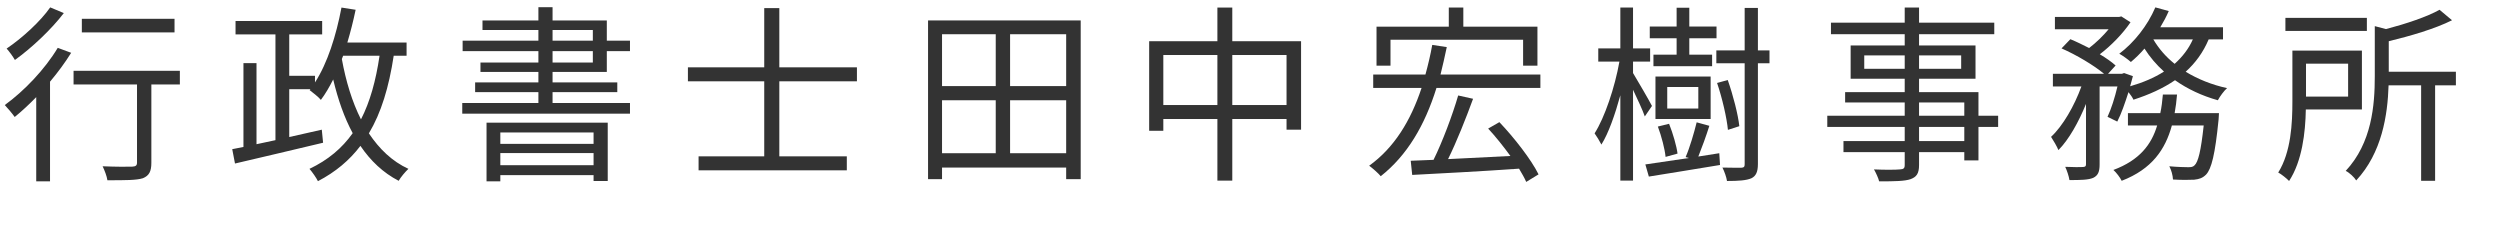
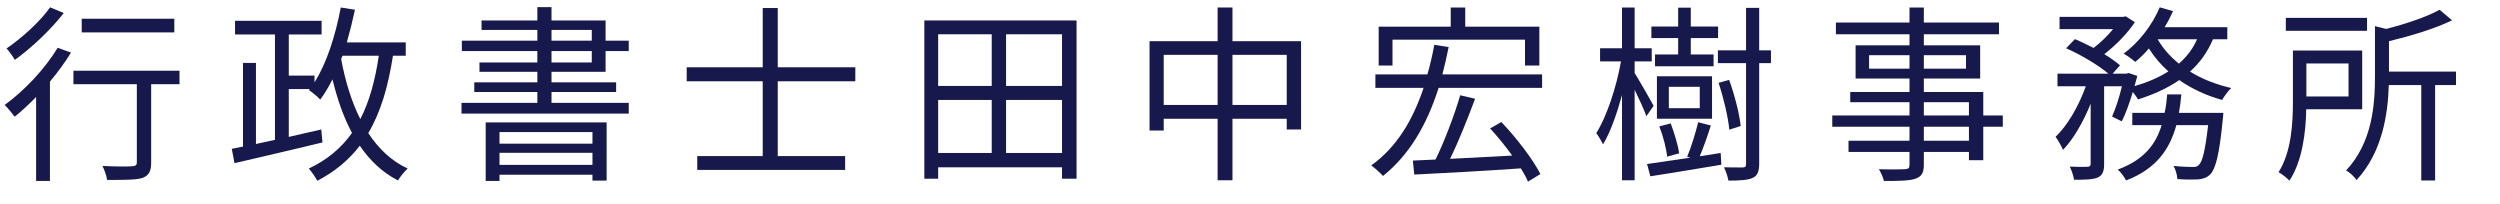
- <svg xmlns="http://www.w3.org/2000/svg" id="_レイヤー_2" viewBox="0 0 212.4 20.61">
+ <svg xmlns="http://www.w3.org/2000/svg" id="_レイヤー_1" viewBox="0 0 226.1 18.39">
  <defs>
-     <style>.cls-1{letter-spacing:.22em;}.cls-2{letter-spacing:.22em;}.cls-3{letter-spacing:.2em;}.cls-4{letter-spacing:.23em;}.cls-5{letter-spacing:.23em;}.cls-6{letter-spacing:.17em;}.cls-7{fill:#333;font-family:HiraginoSans-W5-83pv-RKSJ-H, 'Hiragino Sans';font-size:16px;}</style>
+     <style>.cls-1{fill:#17184b;font-family:CezanneProN-M-83pv-RKSJ-H, 'FOT-Cezanne ProN';font-size:17px;}.cls-2{letter-spacing:.22em;}.cls-3{letter-spacing:.24em;}.cls-4{letter-spacing:.2em;}.cls-5{letter-spacing:.2em;}</style>
  </defs>
-   <g id="_レイヤー_1-2">
-     <text class="cls-7" transform="translate(0 14.08)">
-       <tspan class="cls-3" x="0" y="0">行政書</tspan>
-       <tspan class="cls-4" x="57.6" y="0">士</tspan>
-       <tspan class="cls-6" x="77.3" y="0">田</tspan>
-       <tspan class="cls-5" x="96.1" y="0">中</tspan>
-       <tspan class="cls-3" x="115.76" y="0">宏</tspan>
-       <tspan class="cls-1" x="134.96" y="0">樹</tspan>
-       <tspan class="cls-3" x="154.48" y="0">事</tspan>
-       <tspan class="cls-2" x="173.68" y="0">務</tspan>
-       <tspan class="cls-3" x="193.2" y="0">所</tspan>
-     </text>
-   </g>
+   <text class="cls-1" transform="translate(0 14.96)">
+     <tspan class="cls-4" x="0" y="0">行政書</tspan>
+     <tspan class="cls-2" x="61.2" y="0">士</tspan>
+     <tspan class="cls-4" x="81.94" y="0">田</tspan>
+     <tspan class="cls-3" x="102.34" y="0">中</tspan>
+     <tspan class="cls-5" x="123.42" y="0">宏</tspan>
+     <tspan class="cls-3" x="143.82" y="0">樹</tspan>
+     <tspan class="cls-5" x="164.9" y="0">事務所</tspan>
+   </text>
</svg>
